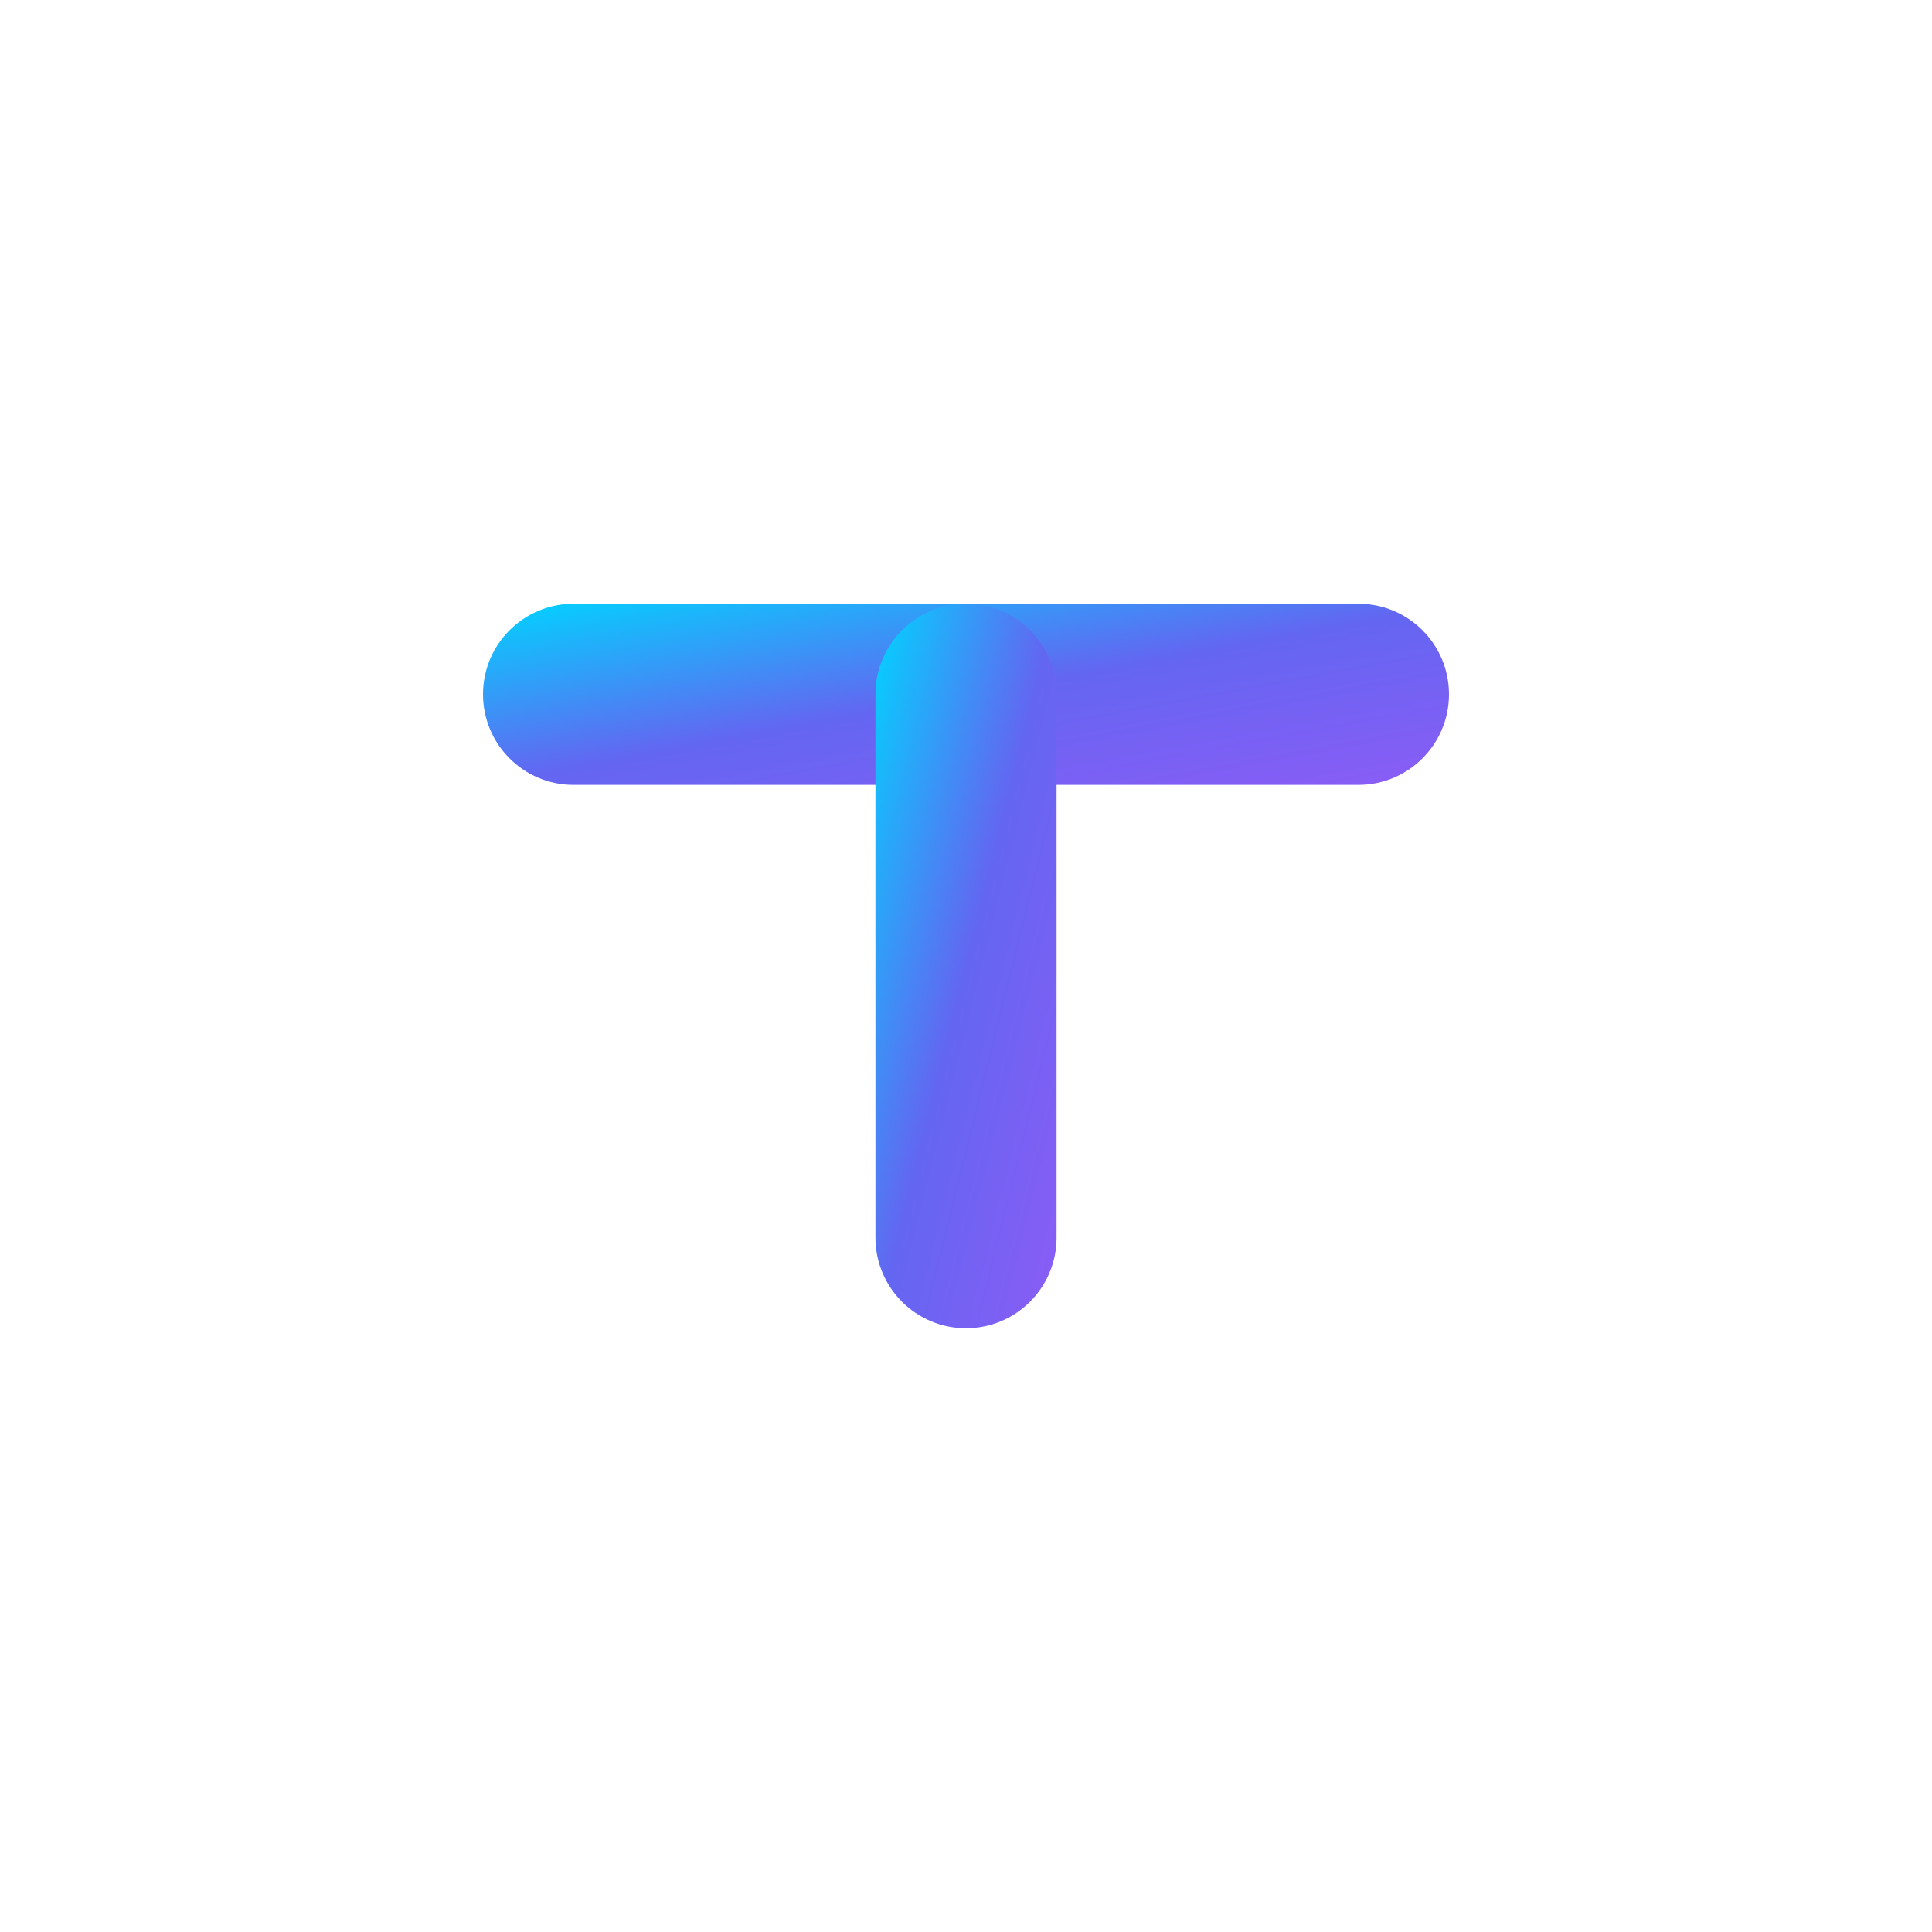
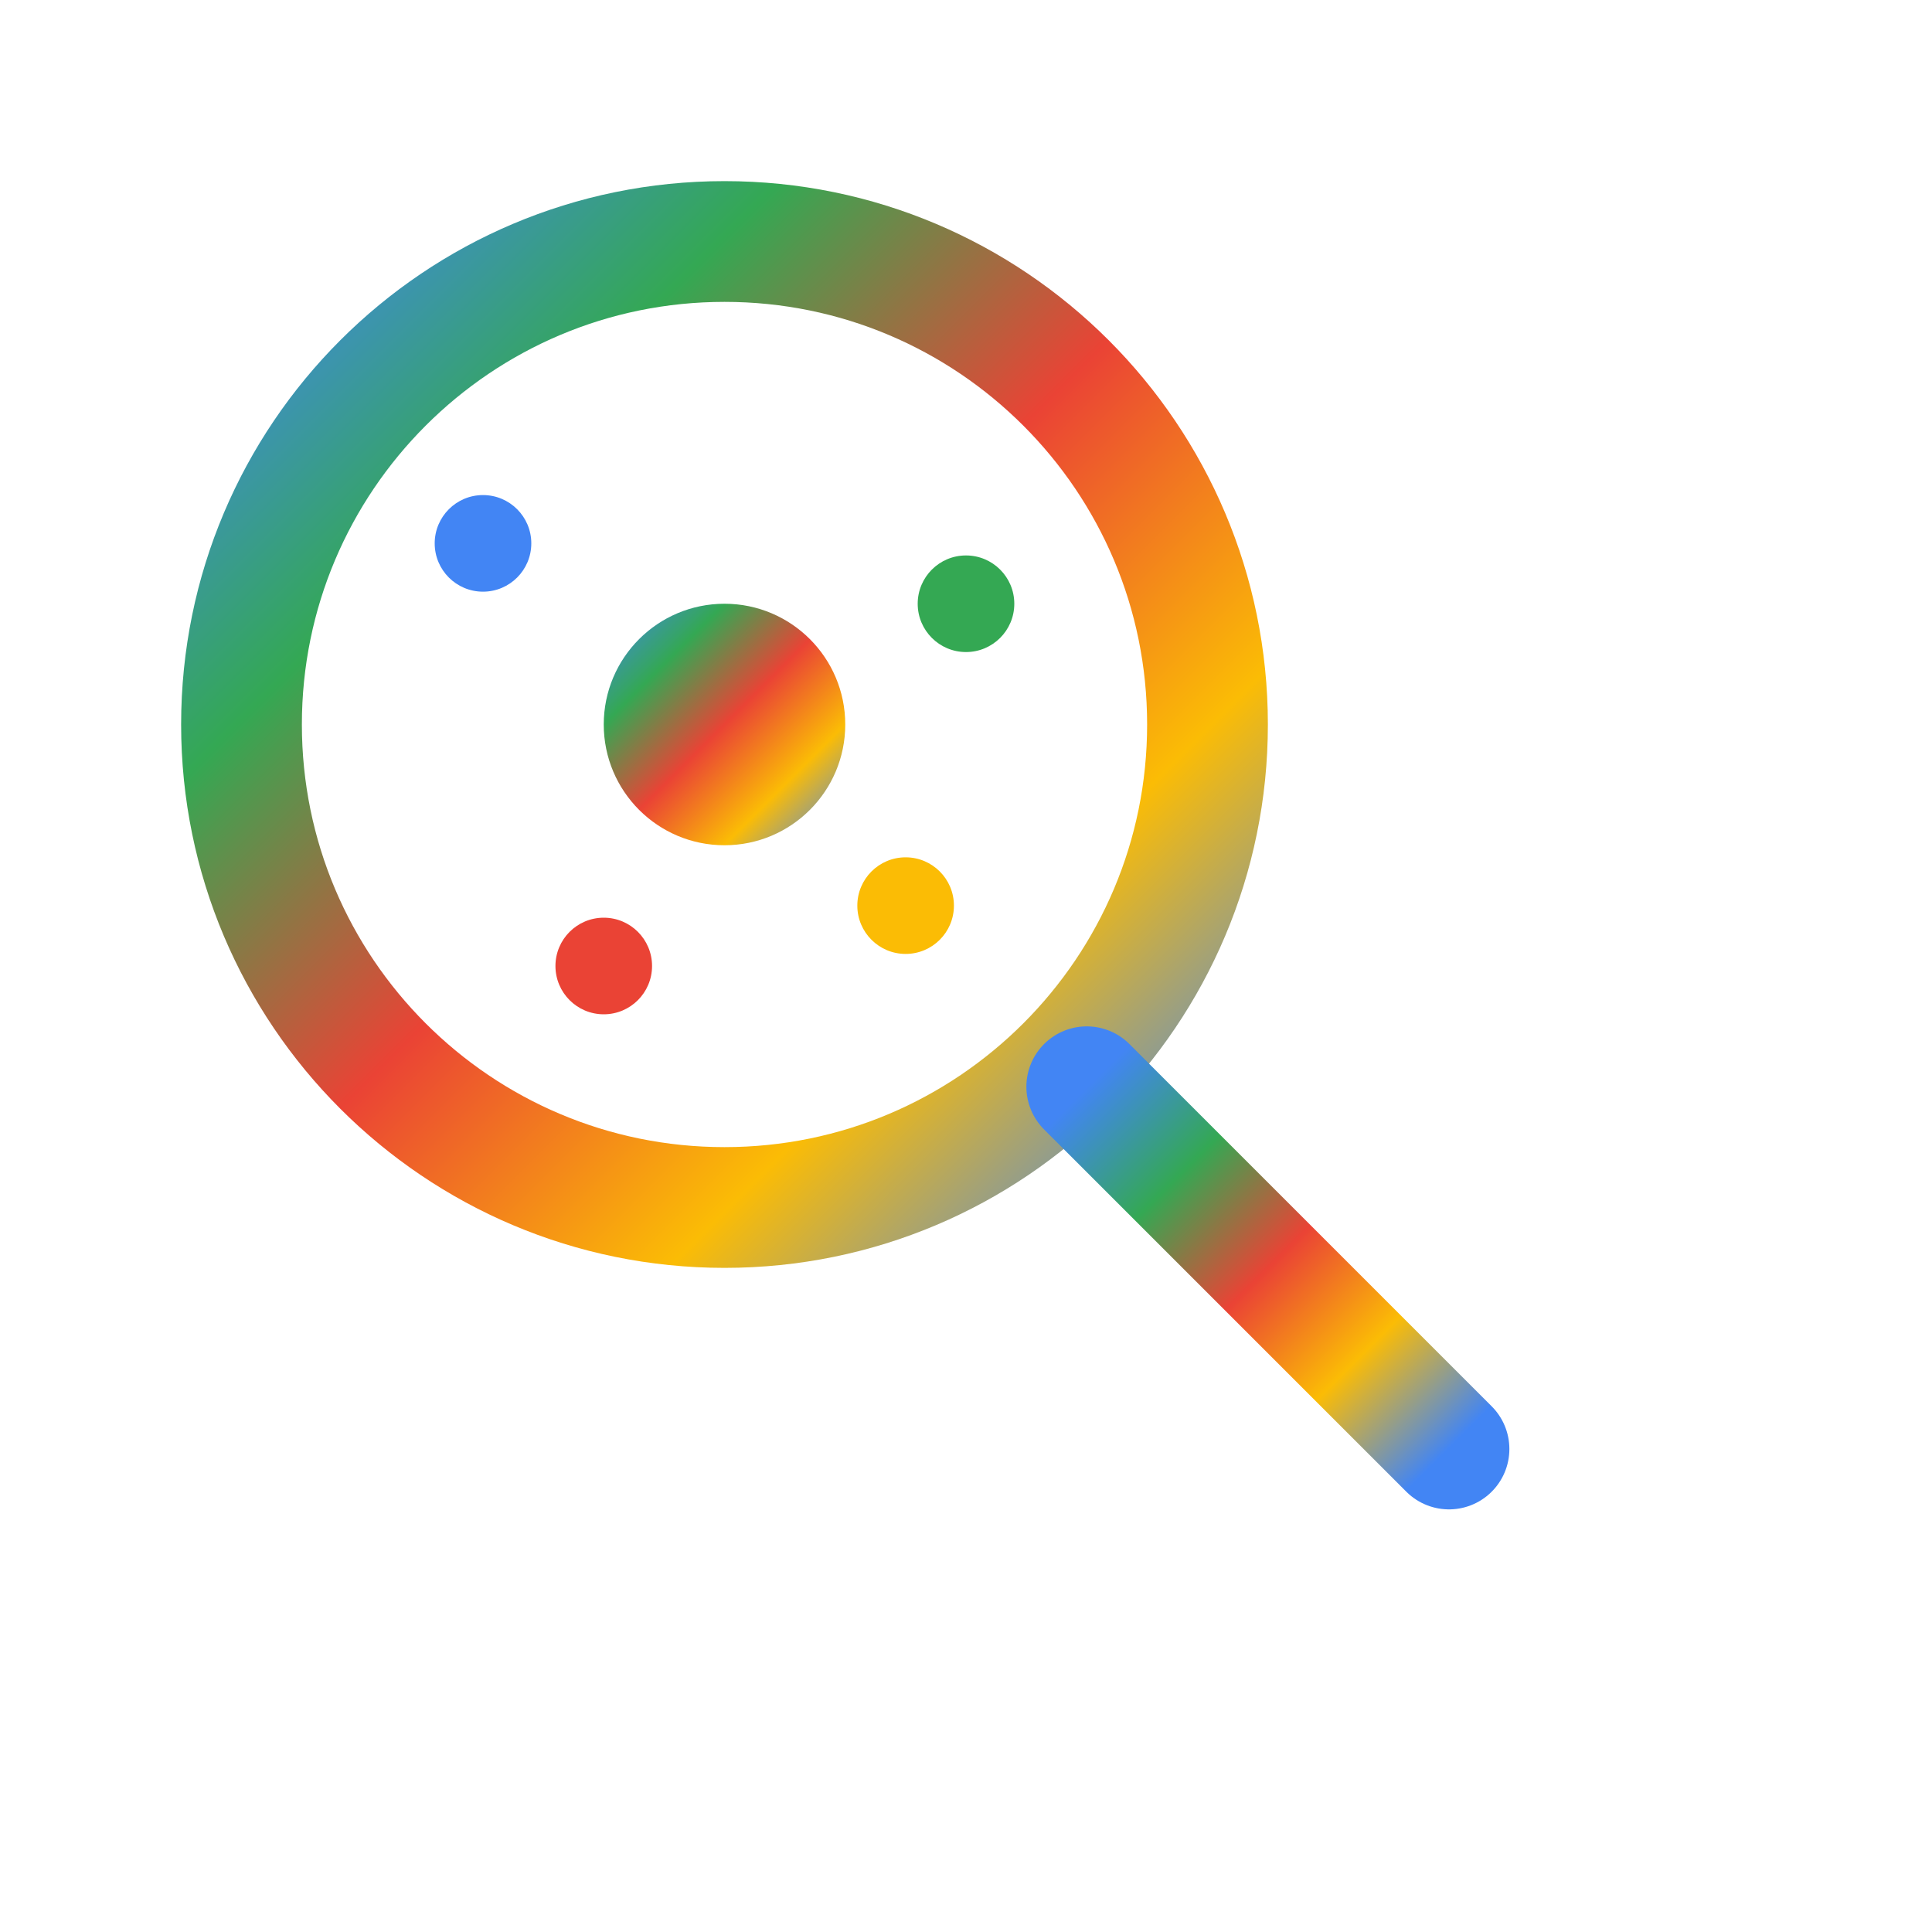
- <svg xmlns="http://www.w3.org/2000/svg" width="32" height="32" viewBox="0 0 32 32" fill="none">
+ <svg xmlns="http://www.w3.org/2000/svg" width="32" height="32" viewBox="0 0 32 32">
  <defs>
    <linearGradient id="faviconGradient" x1="0%" y1="0%" x2="100%" y2="100%">
-       <stop offset="0%" style="stop-color:#00d4ff;stop-opacity:1" />
-       <stop offset="50%" style="stop-color:#6366f1;stop-opacity:1" />
-       <stop offset="100%" style="stop-color:#8b5cf6;stop-opacity:1" />
+       <stop offset="0%" style="stop-color:#4285f4" />
+       <stop offset="25%" style="stop-color:#34a853" />
+       <stop offset="50%" style="stop-color:#ea4335" />
+       <stop offset="75%" style="stop-color:#fbbc05" />
+       <stop offset="100%" style="stop-color:#4285f4" />
    </linearGradient>
  </defs>
-   <g transform="translate(16, 16)">
-     <rect x="-8" y="-6" width="16" height="3" rx="1.5" fill="url(#faviconGradient)" />
-     <rect x="-1.5" y="-6" width="3" height="12" rx="1.5" fill="url(#faviconGradient)" />
-   </g>
+   <circle cx="12" cy="12" r="8" fill="none" stroke="url(#faviconGradient)" stroke-width="2" />
+   <line x1="18" y1="18" x2="24" y2="24" stroke="url(#faviconGradient)" stroke-width="2" stroke-linecap="round" />
+   <circle cx="12" cy="12" r="2" fill="url(#faviconGradient)" />
+   <circle cx="8" cy="9" r="0.8" fill="#4285f4" />
+   <circle cx="16" cy="10" r="0.8" fill="#34a853" />
+   <circle cx="10" cy="16" r="0.8" fill="#ea4335" />
+   <circle cx="15" cy="15" r="0.8" fill="#fbbc05" />
</svg>
